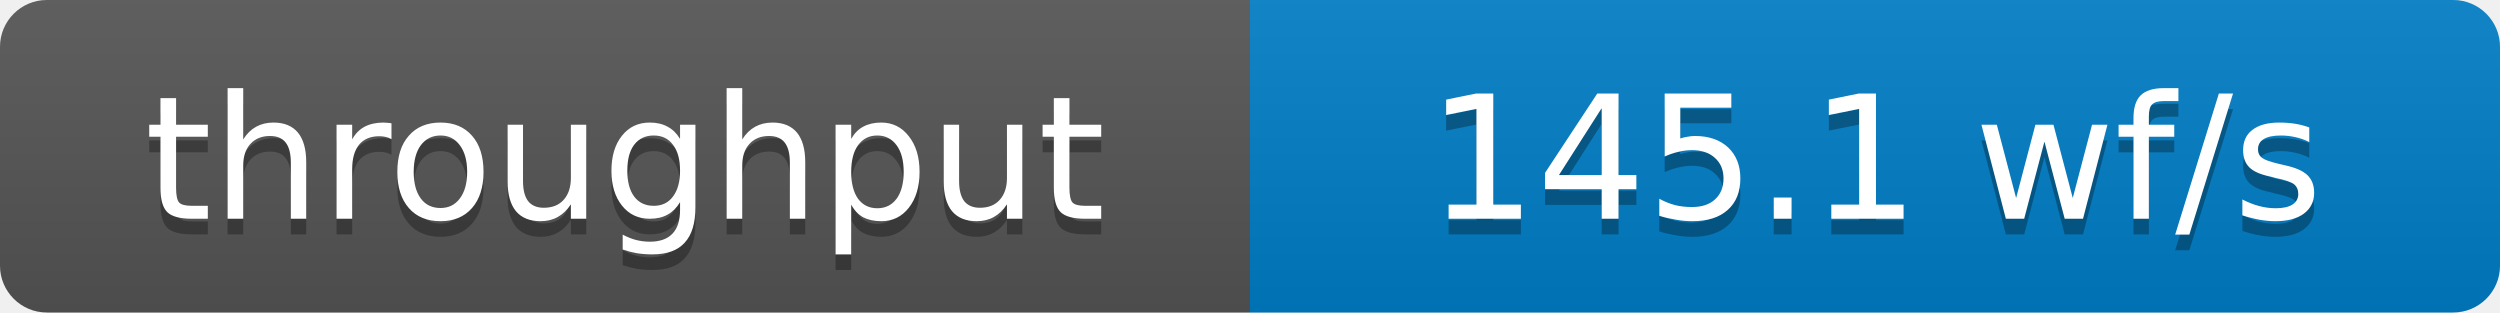
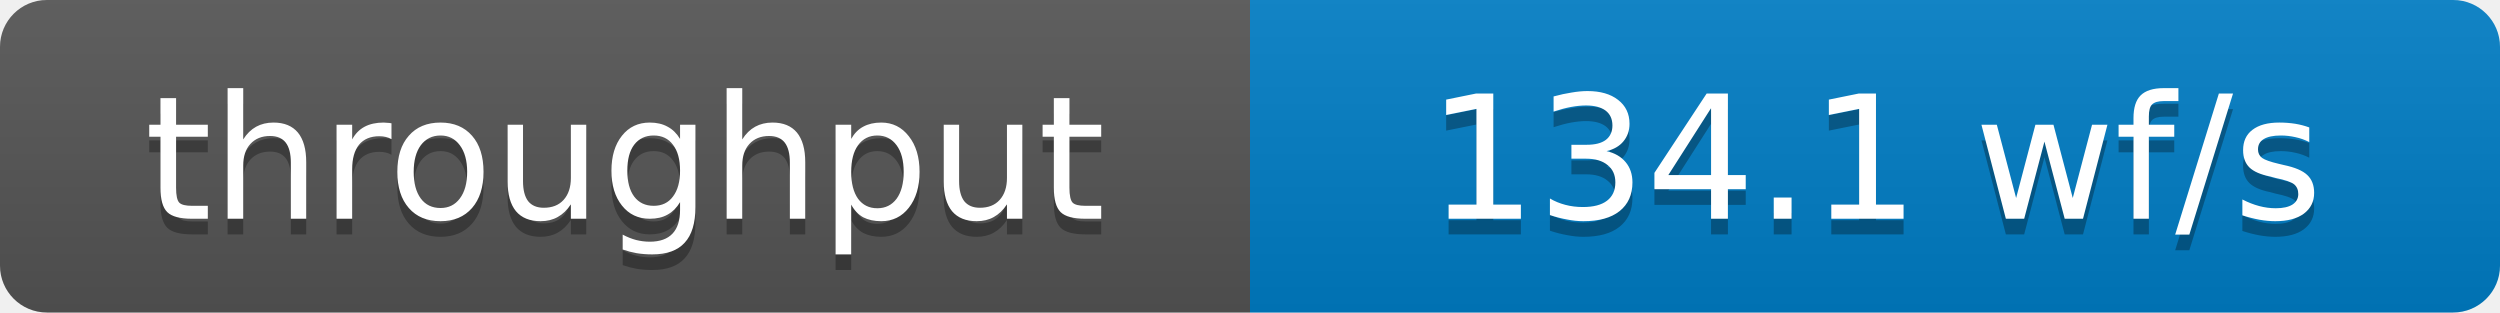
- <svg xmlns="http://www.w3.org/2000/svg" width="160" height="20" role="img" aria-label="throughput: 145.1 wf/s">
+ <svg xmlns="http://www.w3.org/2000/svg" width="160" height="20" role="img" aria-label="throughput: 134.1 wf/s">
  <defs>
    <clipPath id="round">
      <rect width="160" height="20" rx="3" fill="#fff" />
    </clipPath>
    <linearGradient id="shade" x2="0" y2="100%">
      <stop offset="0" stop-color="#bbb" stop-opacity=".1" />
      <stop offset="1" stop-opacity=".1" />
    </linearGradient>
  </defs>
  <g clip-path="url(#round)">
    <rect width="80" height="20" fill="#555" />
    <rect x="80" width="80" height="20" fill="#007ec6" />
    <rect width="160" height="20" fill="url(#shade)" />
  </g>
  <g fill="#fff" text-anchor="middle" font-family="Verdana,Geneva,DejaVu Sans,sans-serif" font-size="11">
    <text x="40" y="15" fill="#010101" fill-opacity=".3">throughput</text>
    <text x="40" y="14">throughput</text>
-     <text x="120" y="15" fill="#010101" fill-opacity=".3">145.1 wf/s</text>
-     <text x="120" y="14">145.1 wf/s</text>
+     <text x="120" y="15" fill="#010101" fill-opacity=".3">134.1 wf/s</text>
+     <text x="120" y="14">134.1 wf/s</text>
  </g>
</svg>
